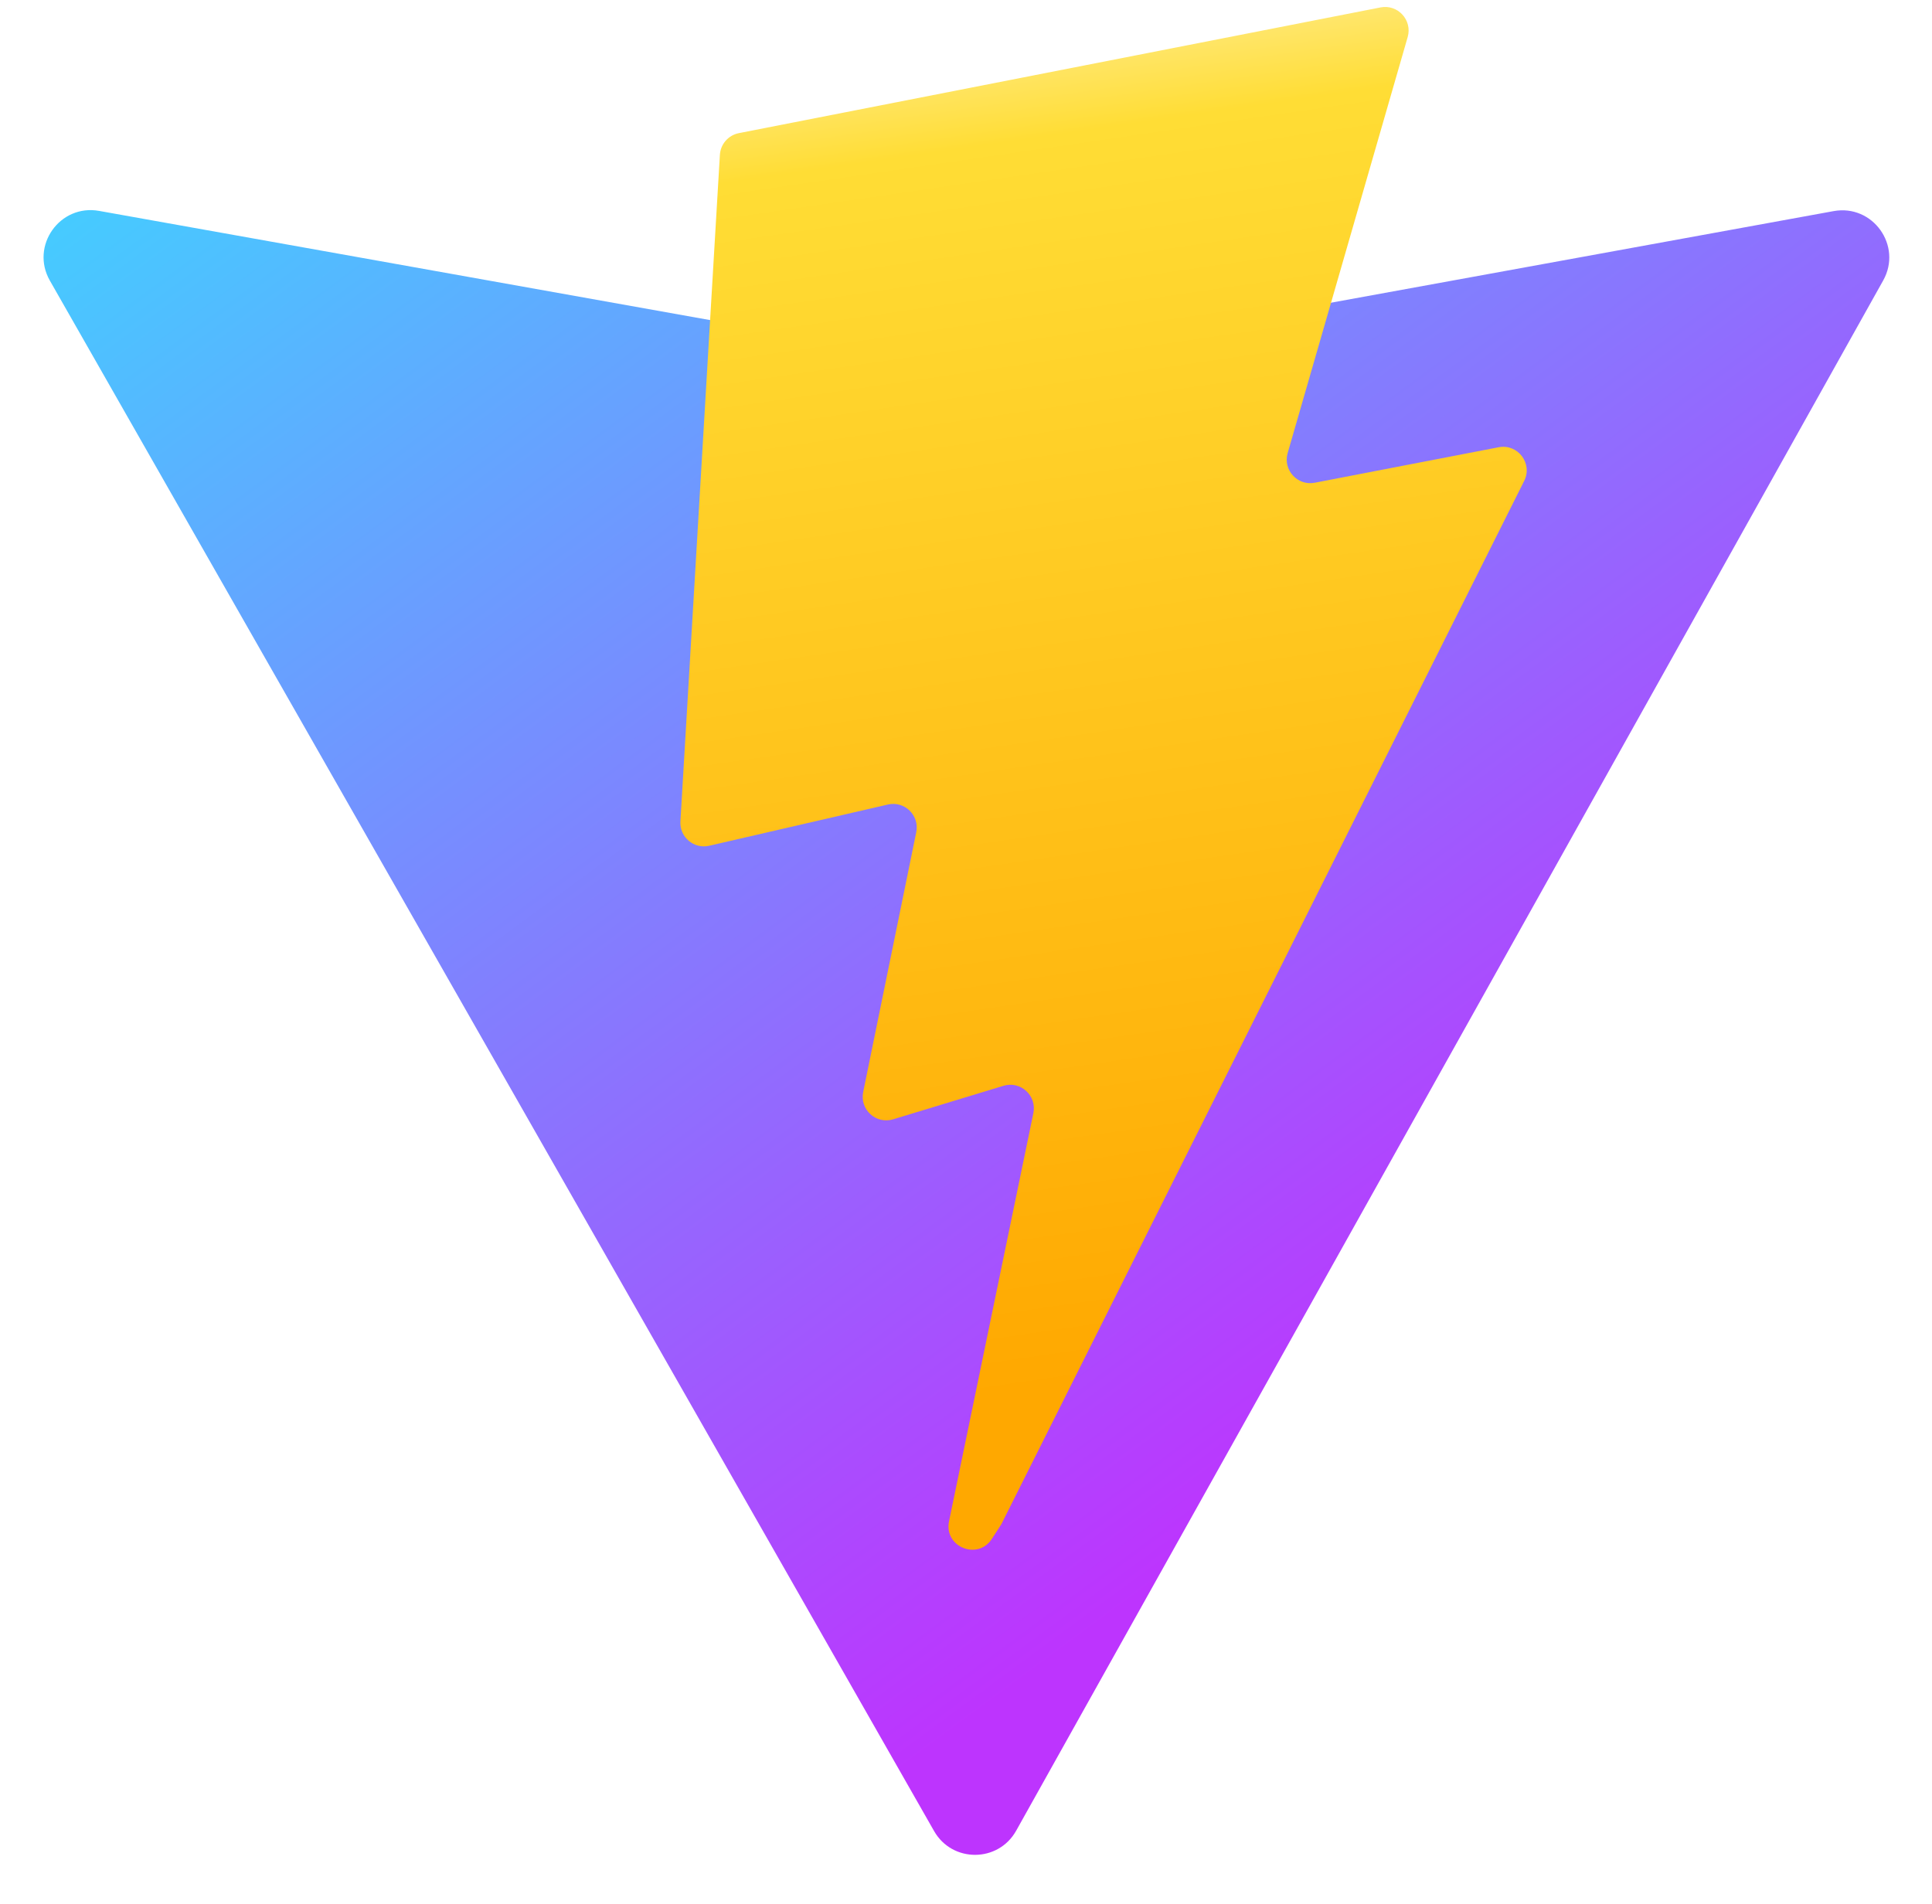
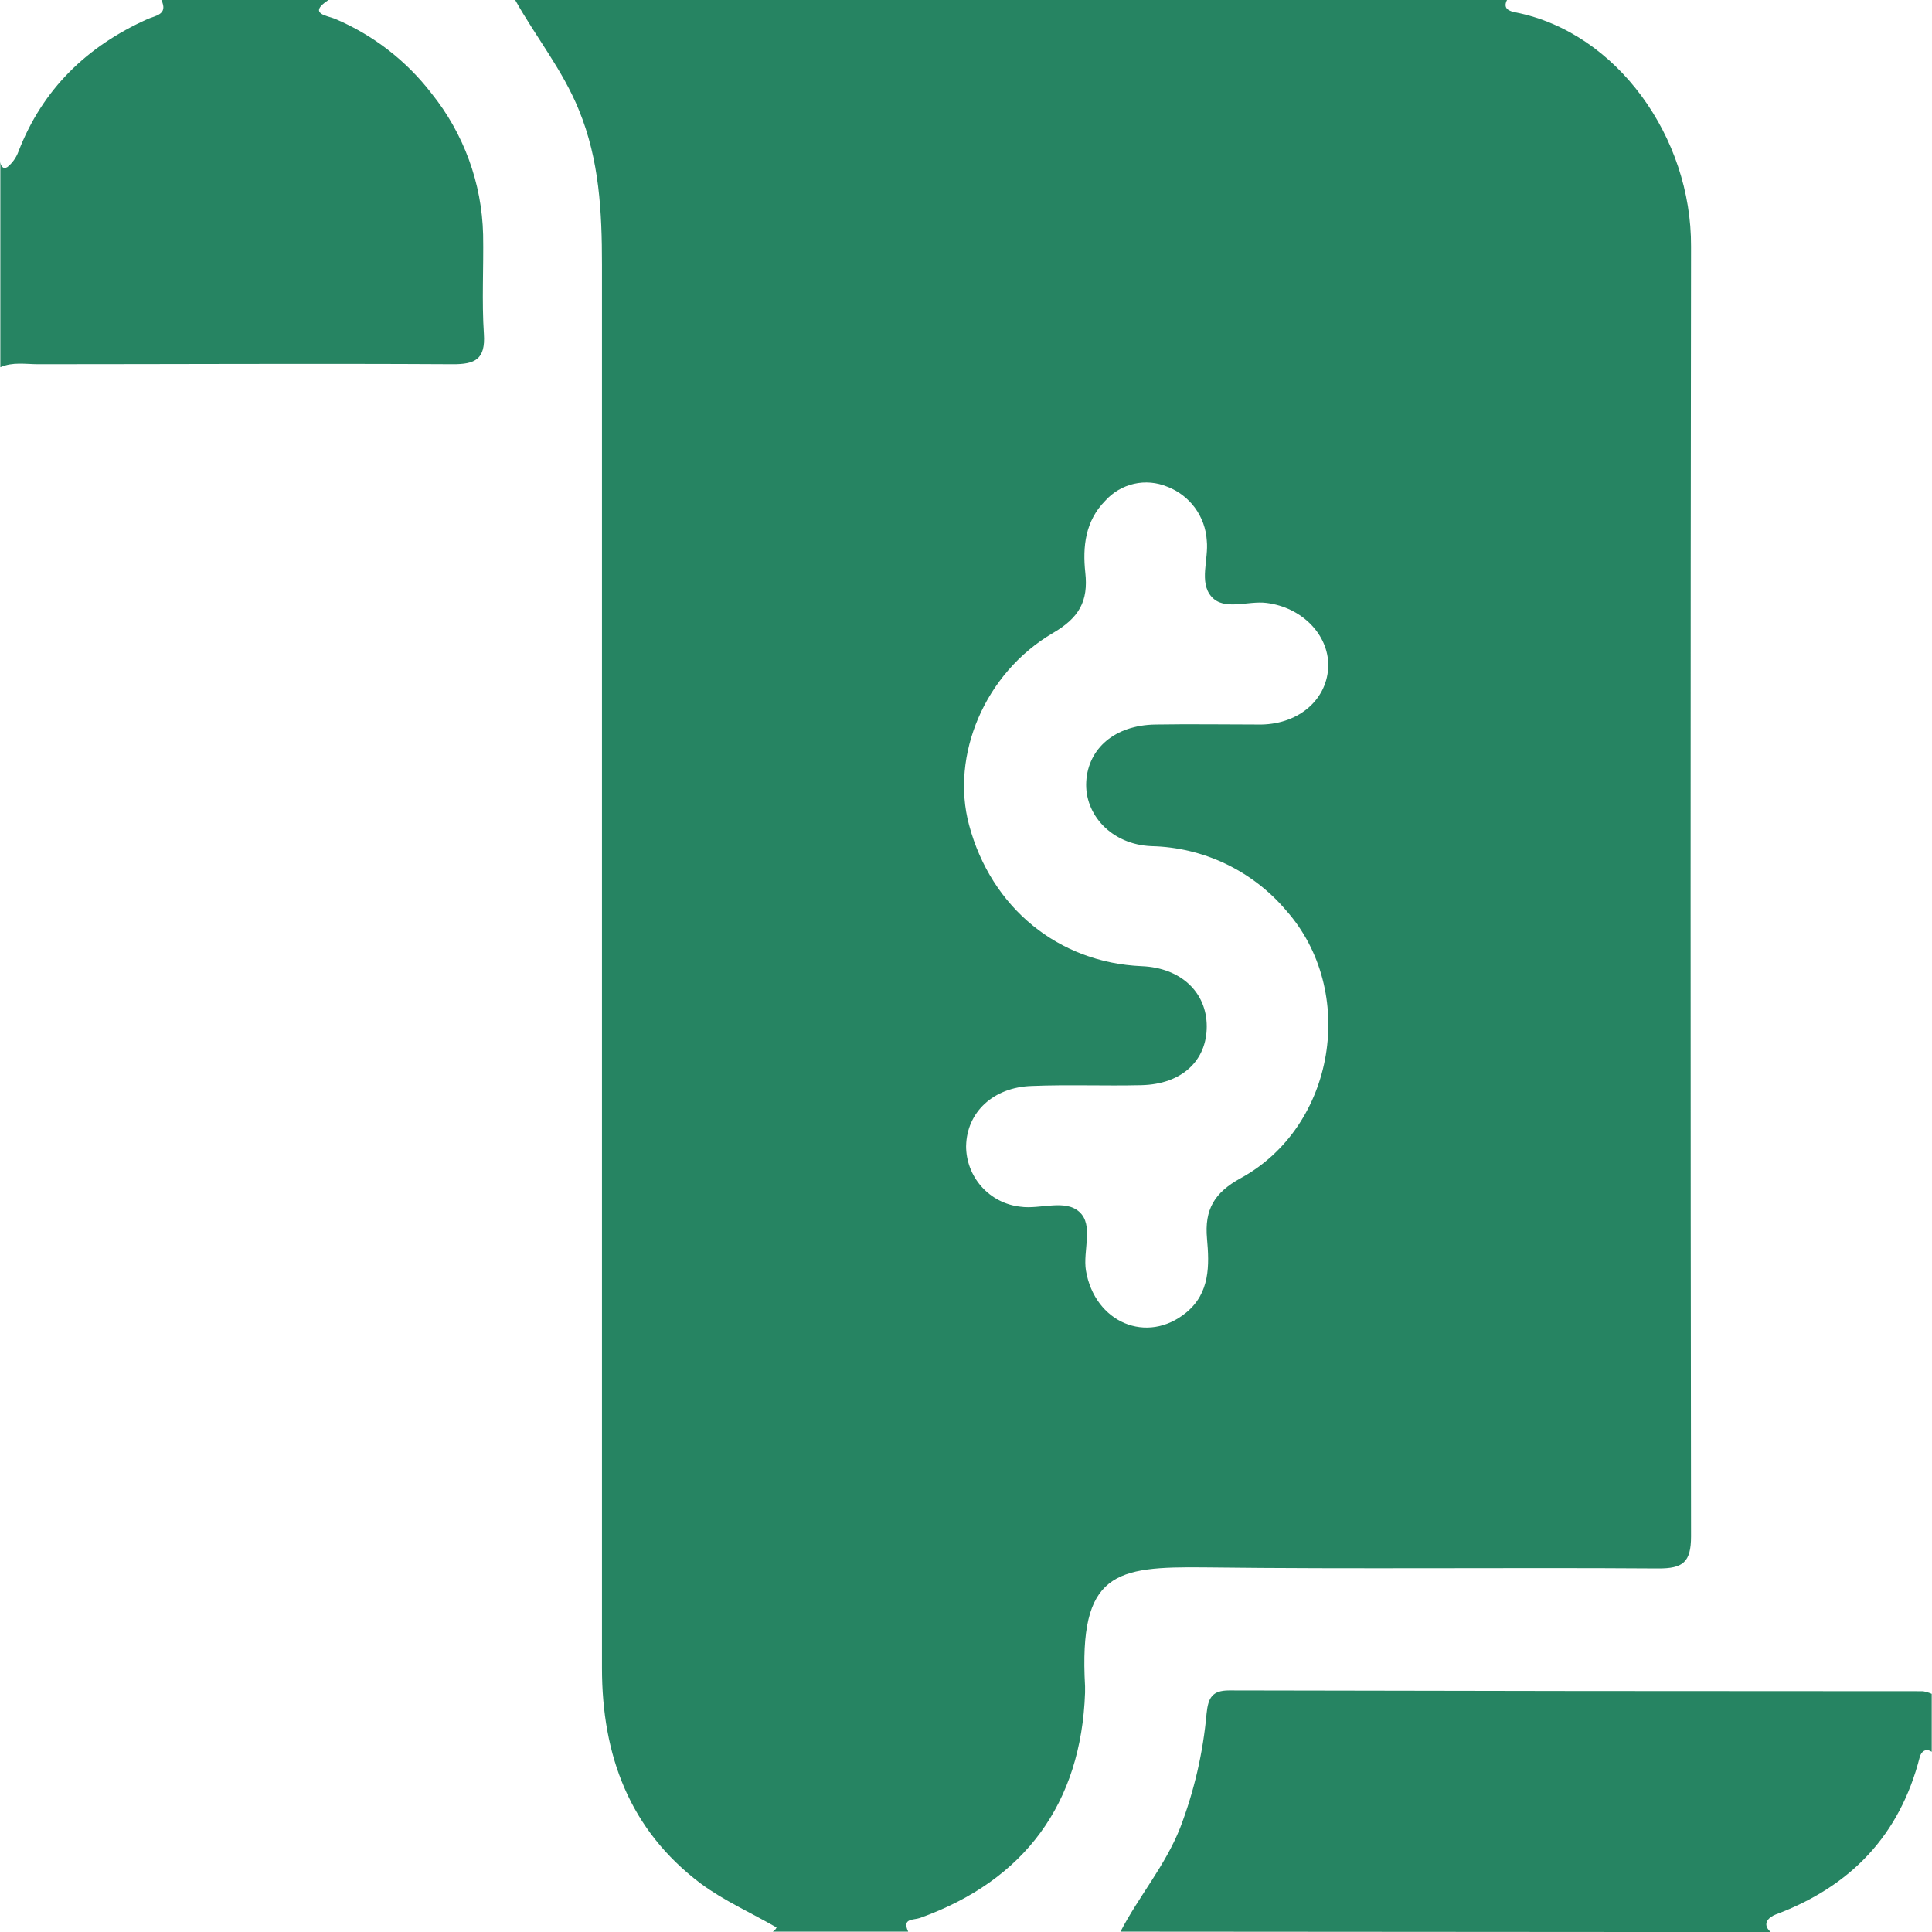
- <svg xmlns="http://www.w3.org/2000/svg" width="410" height="404" viewBox="0 0 410 404" fill="none">
-   <path d="M399.641 59.525L215.643 388.545C211.844 395.338 202.084 395.378 198.228 388.618L10.582 59.556C6.381 52.19 12.68 43.267 21.028 44.759L205.223 77.682C206.398 77.892 207.601 77.89 208.776 77.676L389.119 44.806C397.439 43.289 403.768 52.143 399.641 59.525Z" fill="url(#paint0_linear)" />
-   <path d="M292.965 1.574L156.801 28.255C154.563 28.694 152.906 30.59 152.771 32.866L144.395 174.33C144.198 177.662 147.258 180.248 150.51 179.498L188.42 170.749C191.967 169.931 195.172 173.055 194.443 176.622L183.18 231.775C182.422 235.487 185.907 238.661 189.532 237.56L212.947 230.446C216.577 229.344 220.065 232.527 219.297 236.242L201.398 322.875C200.278 328.294 207.486 331.249 210.492 326.603L212.5 323.5L323.454 102.072C325.312 98.365 322.108 94.137 318.036 94.923L279.014 102.454C275.347 103.161 272.227 99.746 273.262 96.158L298.731 7.867C299.767 4.273 296.636 0.855 292.965 1.574Z" fill="url(#paint1_linear)" />
-   <defs>
-     <linearGradient id="paint0_linear" x1="6" y1="33" x2="235" y2="344" gradientUnits="userSpaceOnUse">
-       <stop stop-color="#41D1FF" />
-       <stop offset="1" stop-color="#BD34FE" />
-     </linearGradient>
-     <linearGradient id="paint1_linear" x1="194.651" y1="8.818" x2="236.076" y2="292.989" gradientUnits="userSpaceOnUse">
-       <stop stop-color="#FFEA83" />
-       <stop offset="0.083" stop-color="#FFDD35" />
-       <stop offset="1" stop-color="#FFA800" />
-     </linearGradient>
-   </defs>
+ <svg xmlns="http://www.w3.org/2000/svg" fill="none" viewBox="0 0 64 64">
+   <g fill="#268462" id="brand-icon">
+     <path d="M17.065 0h32.856c-.146.291.076.37.291.411 3.353.667 5.826 4.137 5.806 7.757-.019 14.243-.019 28.485 0 42.726 0 .857-.268 1.066-1.087 1.063-5.01-.035-10.018.026-15.025-.035-2.96-.032-4.175.154-3.962 3.938v.213c-.128 3.667-2.001 6.222-5.471 7.463-.216.076-.603 0-.388.452H25.6c.029-.02.057-.042.082-.067.016-.022.031-.045.044-.07-.842-.486-1.748-.888-2.514-1.456-2.36-1.777-3.271-4.25-3.271-7.137V8.768c0-1.748-.085-3.469-.763-5.121-.536-1.325-1.425-2.418-2.112-3.647Zm14.938 37.957c-.002.498.18.98.511 1.352.331.372.788.609 1.284.664.661.096 1.483-.262 1.96.175.478.437.108 1.282.215 1.94.291 1.725 2.022 2.459 3.321 1.393.792-.65.769-1.57.69-2.447-.087-.967.239-1.526 1.119-2.007 3.143-1.719 3.869-6.205 1.497-8.873-.551-.649-1.232-1.173-2.001-1.54-.768-.366-1.605-.565-2.456-.584-1.334-.055-2.226-1.054-2.159-2.147.067-1.092.947-1.861 2.287-1.882 1.165-.02 2.345 0 3.519 0 1.285-.026 2.199-.874 2.211-1.963 0-1.022-.874-1.917-2.039-2.065-.623-.082-1.413.271-1.832-.21-.419-.481-.087-1.232-.154-1.861-.024-.391-.161-.767-.393-1.083-.233-.316-.551-.558-.917-.697-.348-.145-.733-.179-1.101-.095-.368.084-.701.28-.952.561-.661.667-.754 1.521-.661 2.38.105.95-.207 1.497-1.072 2.001-2.272 1.331-3.394 4.064-2.779 6.359.734 2.744 2.96 4.562 5.724 4.678 1.282.052 2.147.854 2.15 1.99.003 1.136-.822 1.92-2.162 1.952-1.209.029-2.421-.023-3.627.026-1.285.038-2.159.871-2.182 1.984Z" />
+     <path d="M37.118 63.988c.603-1.165 1.483-2.185 1.978-3.443.464-1.216.758-2.49.874-3.787.055-.513.178-.76.749-.76 7.657.018 15.318.026 22.981.026.1.017.198.046.291.087v1.92c-.218-.143-.355.02-.396.172-.661 2.593-2.287 4.288-4.772 5.217-.195.073-.492.291-.166.583l-21.539-.015ZM10.88 0c-.708.463-.023.519.21.62 1.264.534 2.368 1.386 3.204 2.473 1.068 1.329 1.669 2.973 1.71 4.678.02 1.098-.047 2.199.026 3.295.055.836-.291 1.005-1.043.999-4.571-.026-9.144 0-13.718 0-.419 0-.851-.082-1.258.099V5.331c0 .172.096.291.236.201.163-.133.287-.307.361-.504C1.407 2.951 2.881 1.532 4.885.632 5.144.516 5.579.489 5.345 0h5.535Z" />
+   </g>
</svg>
